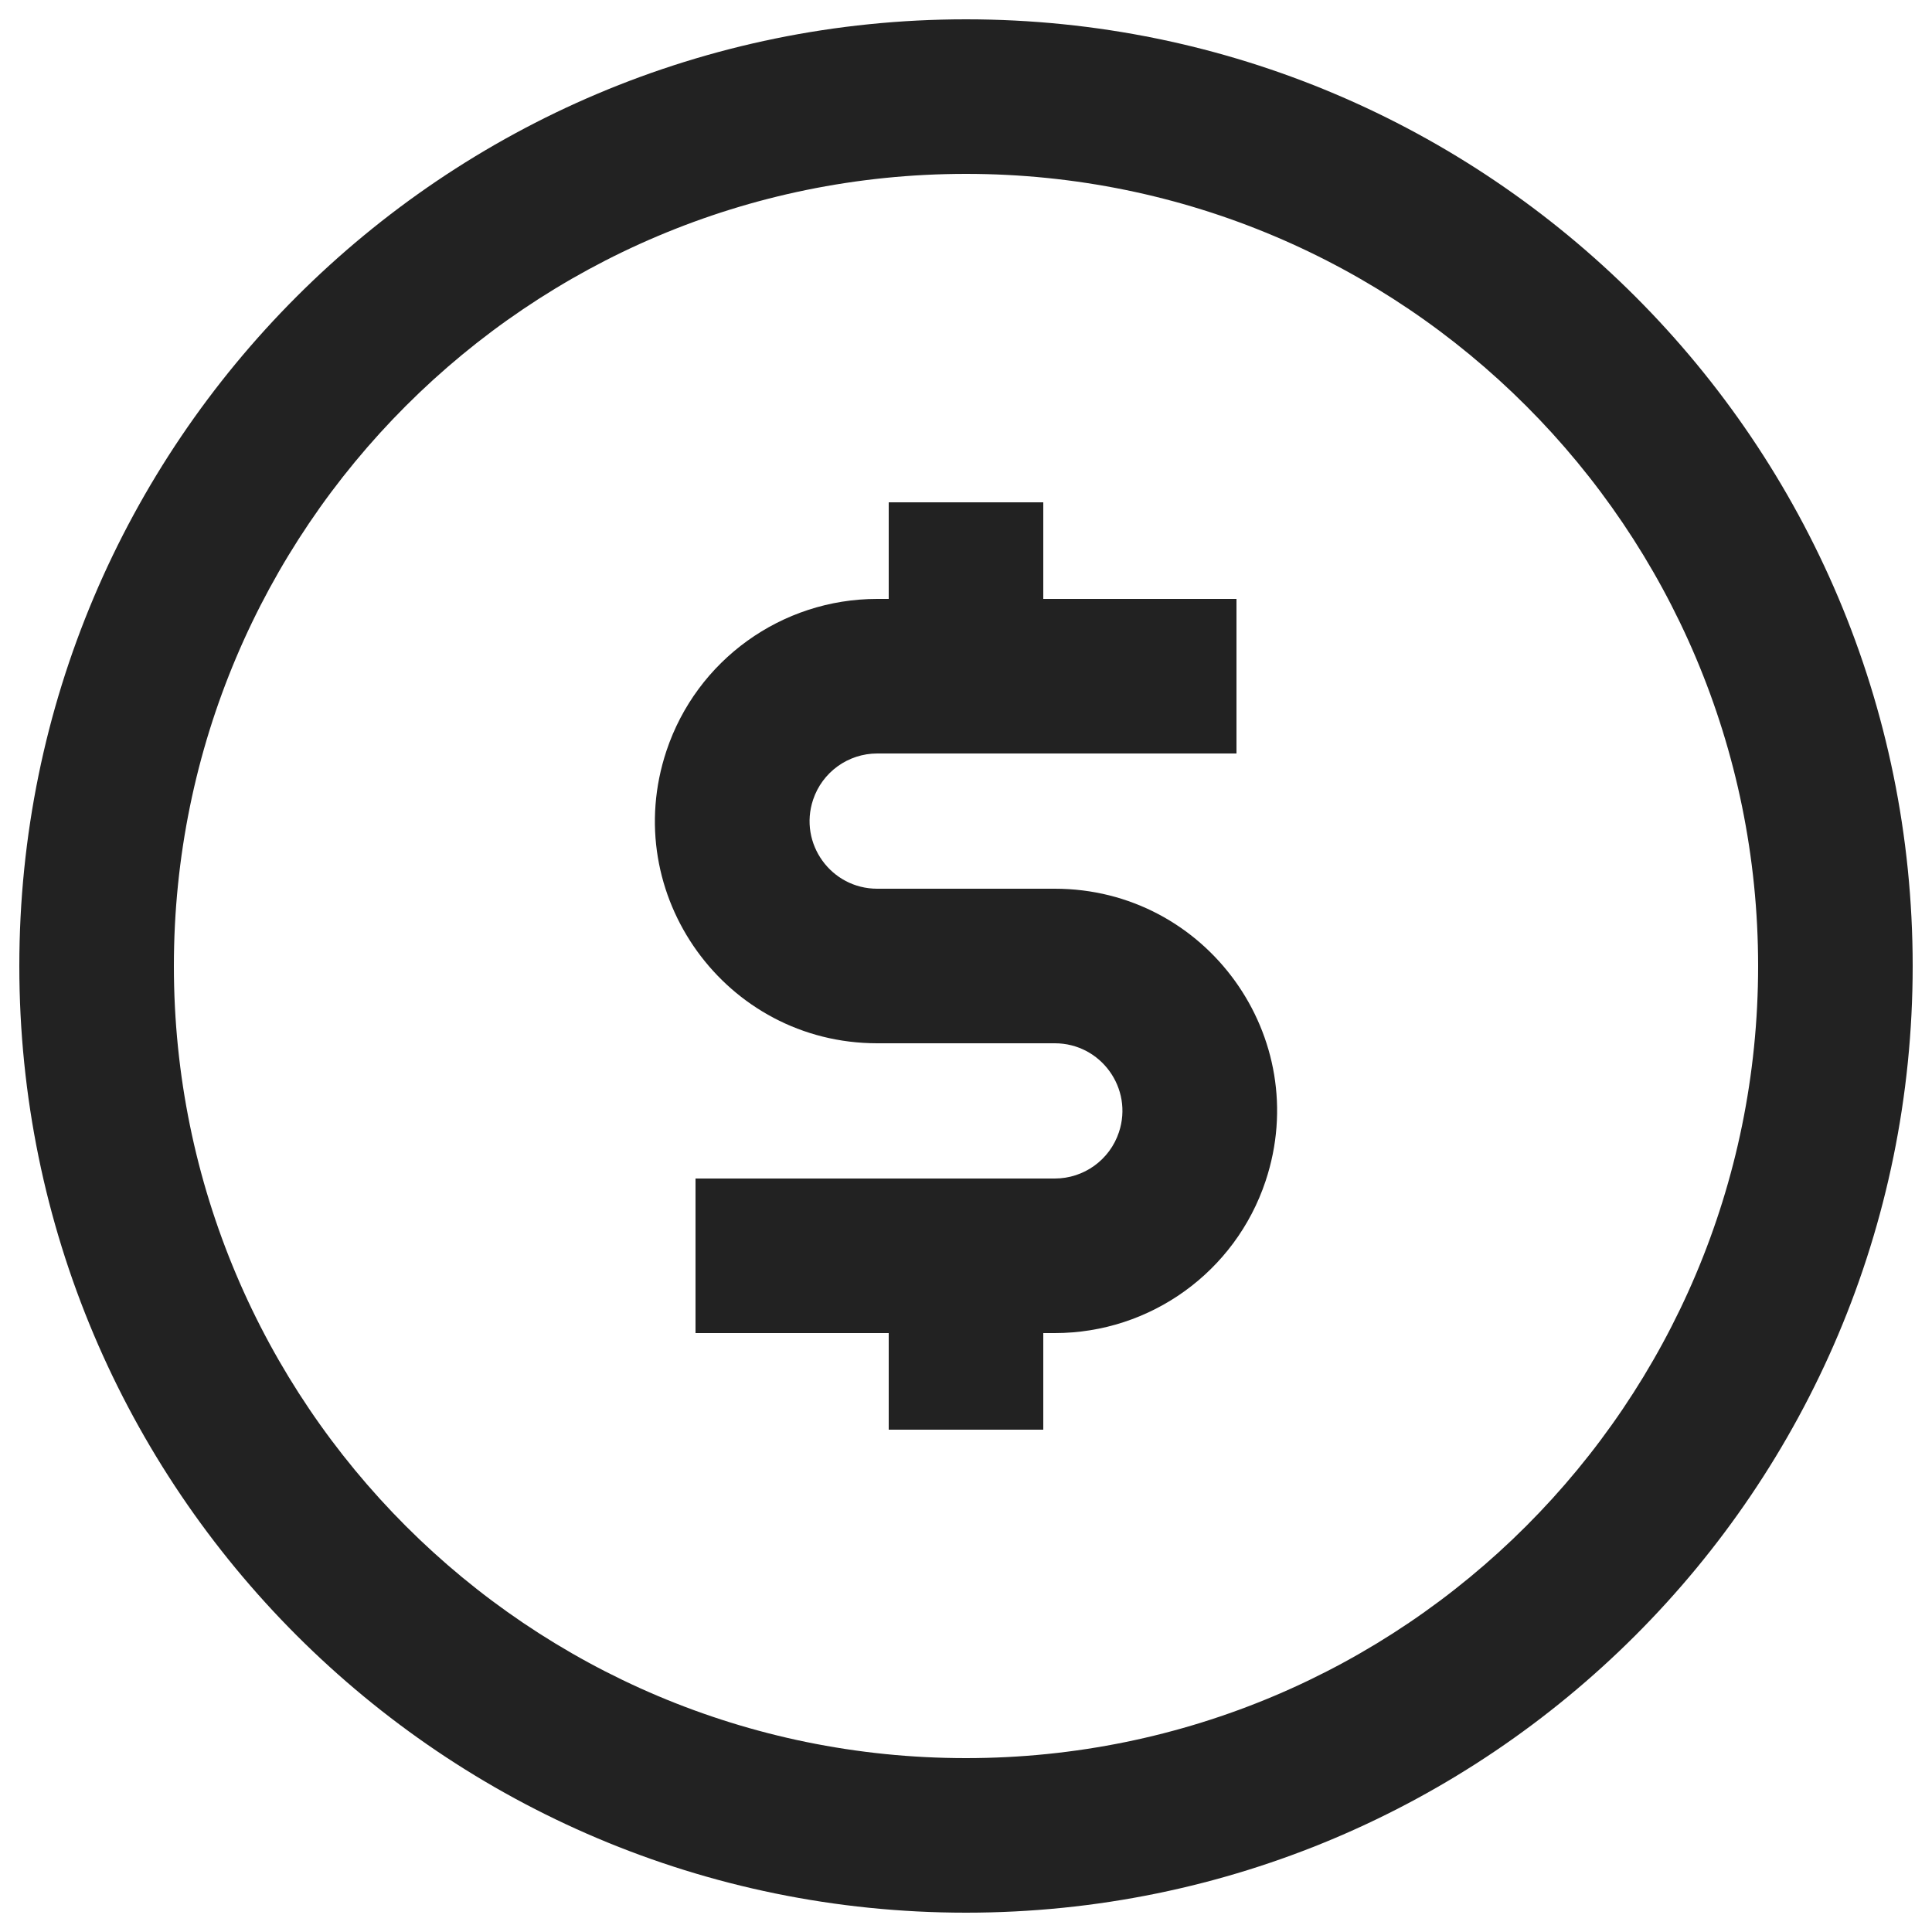
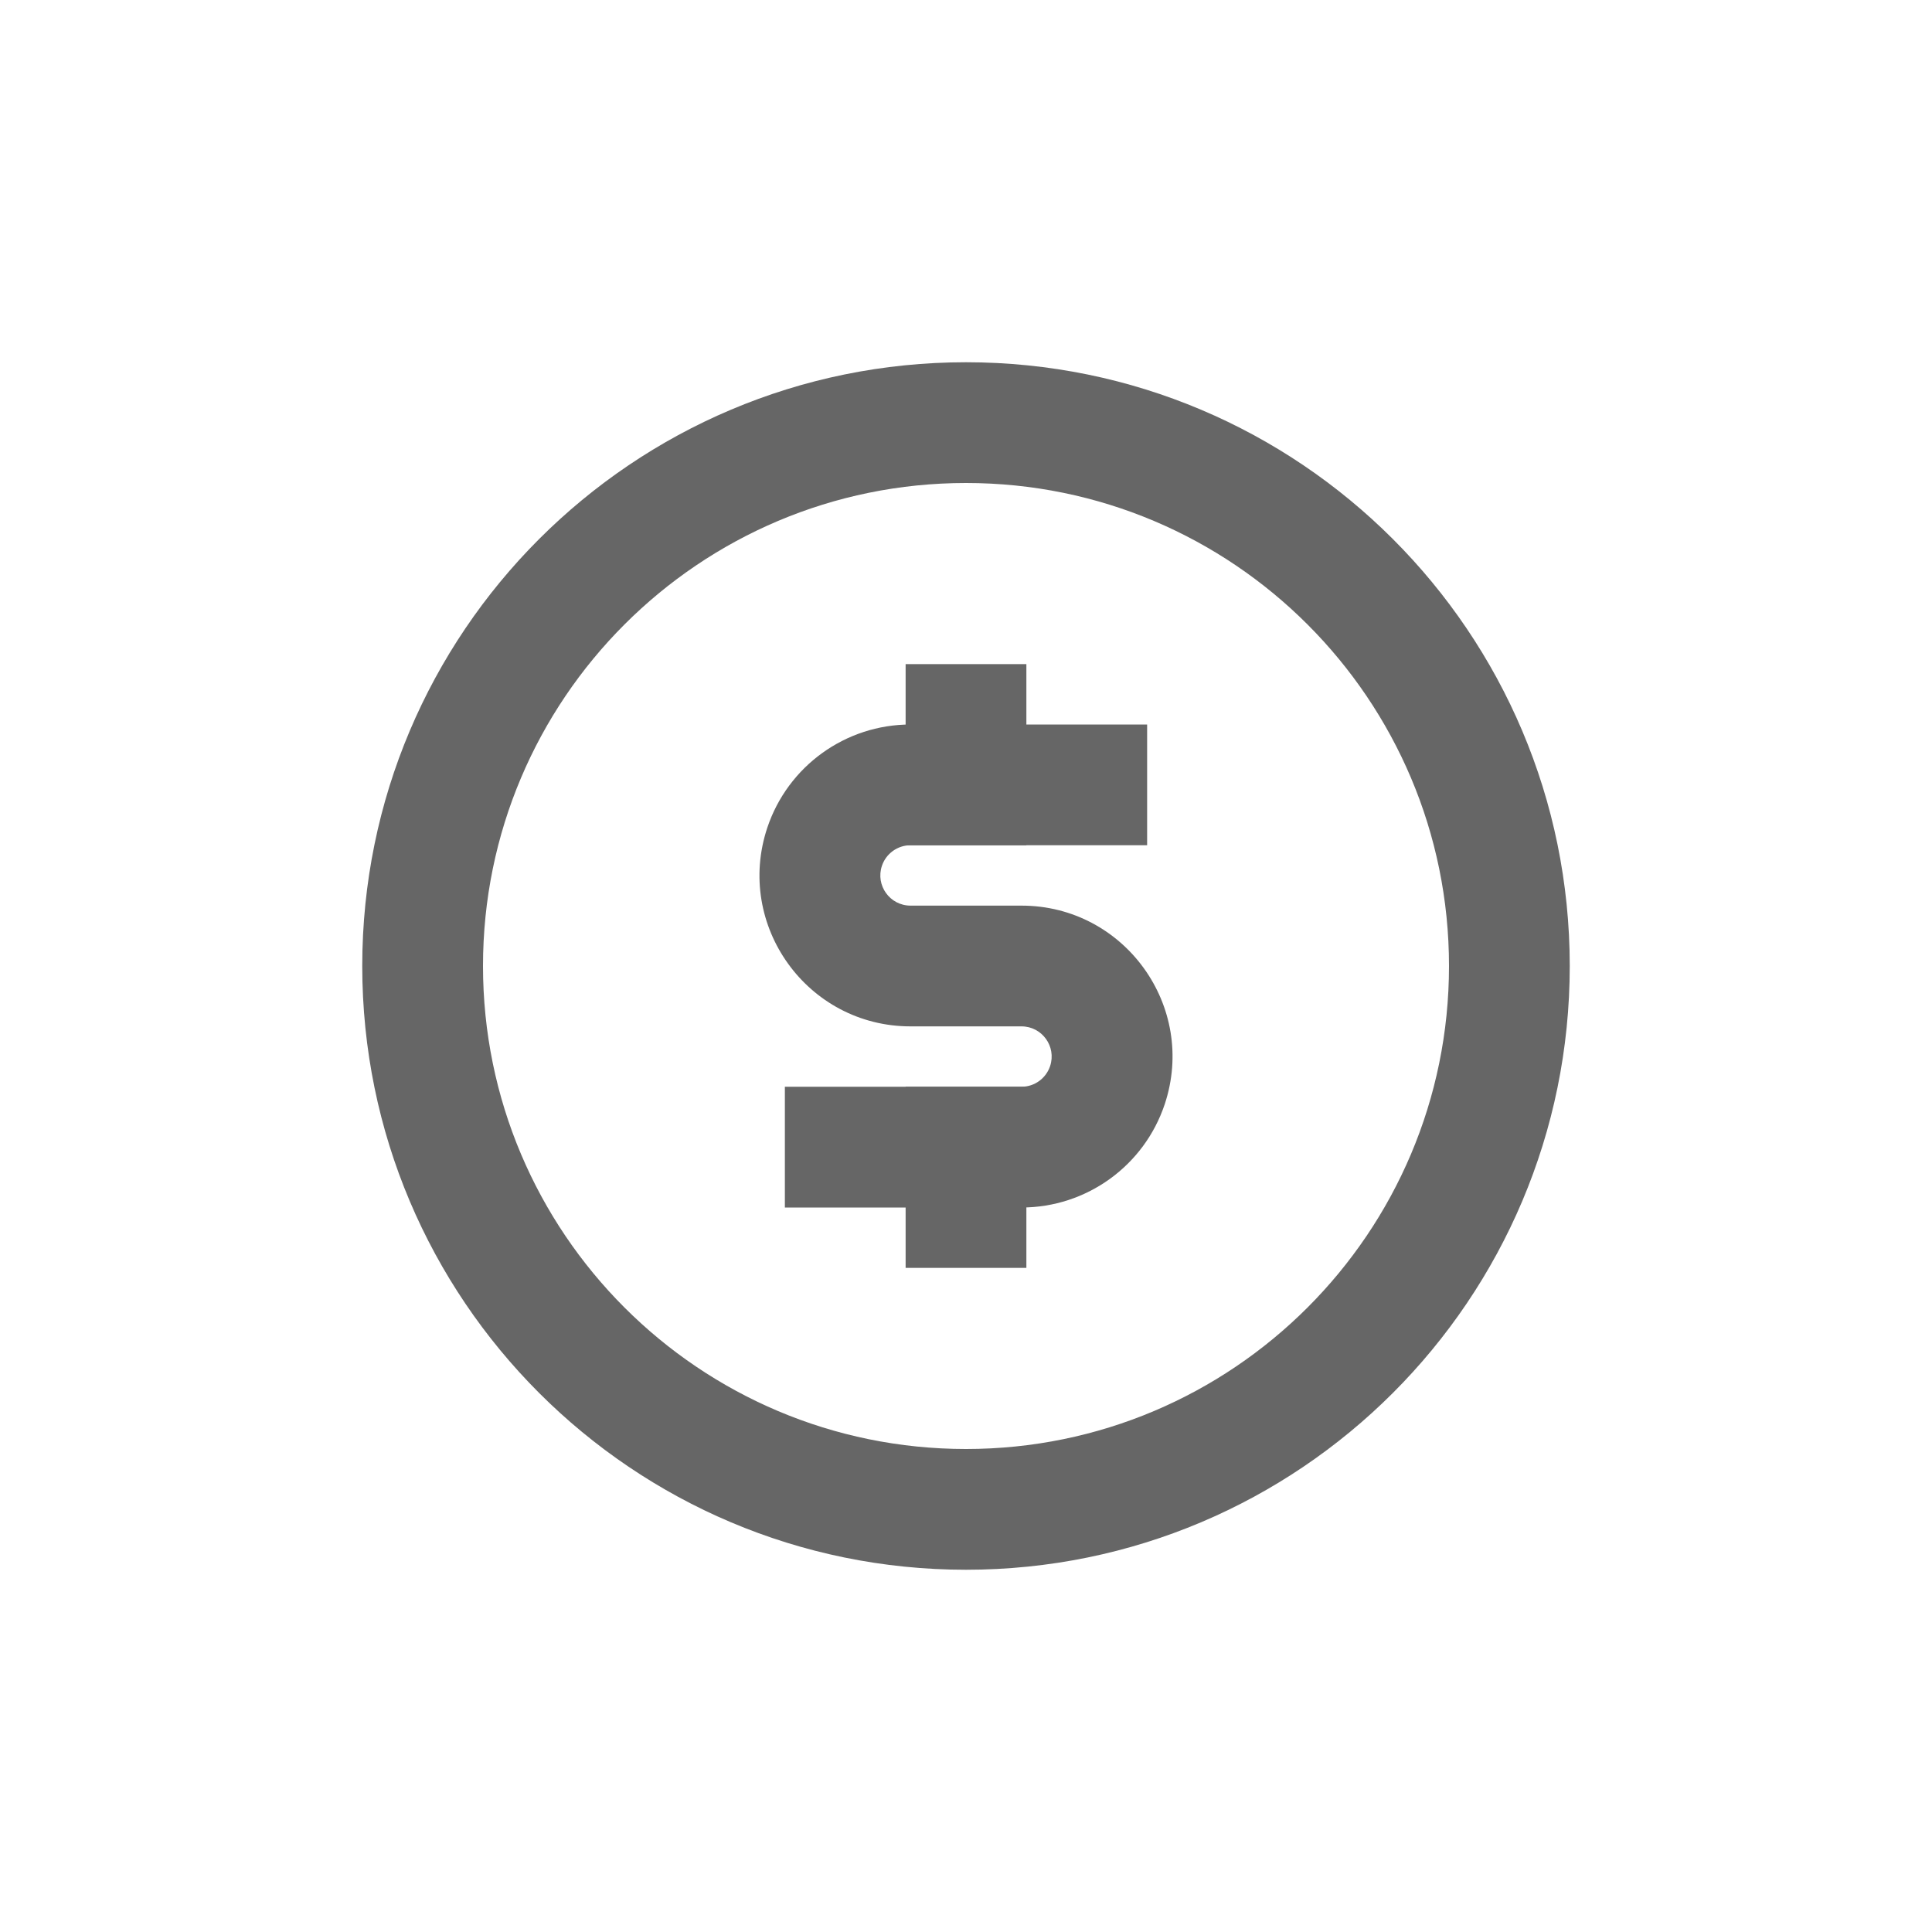
- <svg xmlns="http://www.w3.org/2000/svg" width="20" height="20" viewBox="0 0 20 20" fill="none">
-   <path fill-rule="evenodd" clip-rule="evenodd" d="M10 0.2C15.412 0.2 19.8 4.588 19.8 10C19.8 15.412 15.412 19.8 10 19.8C4.588 19.8 0.2 15.412 0.2 10C0.2 4.588 4.588 0.2 10 0.2ZM18.2 10C18.2 5.471 14.529 1.8 10 1.8C5.471 1.8 1.8 5.471 1.8 10C1.8 14.529 5.471 18.2 10 18.2C14.529 18.2 18.2 14.529 18.2 10Z" fill="#222222" />
-   <path fill-rule="evenodd" clip-rule="evenodd" d="M6.899 7.773C7.212 6.833 8.091 6.2 9.081 6.2H12.8V7.8H9.081C8.78 7.8 8.512 7.993 8.417 8.279C8.266 8.732 8.603 9.2 9.081 9.2H10.919C12.489 9.2 13.597 10.738 13.101 12.227C12.788 13.166 11.909 13.8 10.919 13.8H7.2V12.2H10.919C11.22 12.2 11.488 12.007 11.583 11.721C11.734 11.268 11.397 10.8 10.919 10.8H9.081C7.511 10.8 6.403 9.262 6.899 7.773Z" fill="#222222" />
-   <path fill-rule="evenodd" clip-rule="evenodd" d="M9.2 7.8V5.2H10.8V7.8H9.2Z" fill="#222222" />
-   <path fill-rule="evenodd" clip-rule="evenodd" d="M9.2 14.8V12.2H10.8V14.8H9.2Z" fill="#222222" />
+ <svg xmlns="http://www.w3.org/2000/svg" width="32" height="32" viewBox="0 0 32 32" fill="none">
+   <path fill-rule="evenodd" clip-rule="evenodd" d="M16 6C21.523 6 26 10.477 26 16C26 21.523 21.523 26 16 26C10.477 26 6 21.523 6 16C6 10.477 10.477 6 16 6ZM24 16C24 11.582 20.418 8 16 8C11.582 8 8 11.582 8 16C8 20.418 11.582 24 16 24C20.418 24 24 20.418 24 16Z" fill="#666666" />
+   <path fill-rule="evenodd" clip-rule="evenodd" d="M12.709 13.709C13.05 12.689 14.005 12 15.081 12H19V14H15.081C14.866 14 14.675 14.138 14.607 14.342C14.499 14.666 14.74 15 15.081 15H16.919C18.625 15 19.83 16.672 19.291 18.291C18.95 19.311 17.995 20 16.919 20H13V18H16.919C17.134 18 17.325 17.862 17.393 17.658C17.501 17.334 17.26 17 16.919 17H15.081C13.375 17 12.17 15.328 12.709 13.709Z" fill="#666666" />
+   <path fill-rule="evenodd" clip-rule="evenodd" d="M15 14L15 11H17L17 14H15Z" fill="#666666" />
+   <path fill-rule="evenodd" clip-rule="evenodd" d="M15 21L15 18H17L17 21H15Z" fill="#666666" />
</svg>
